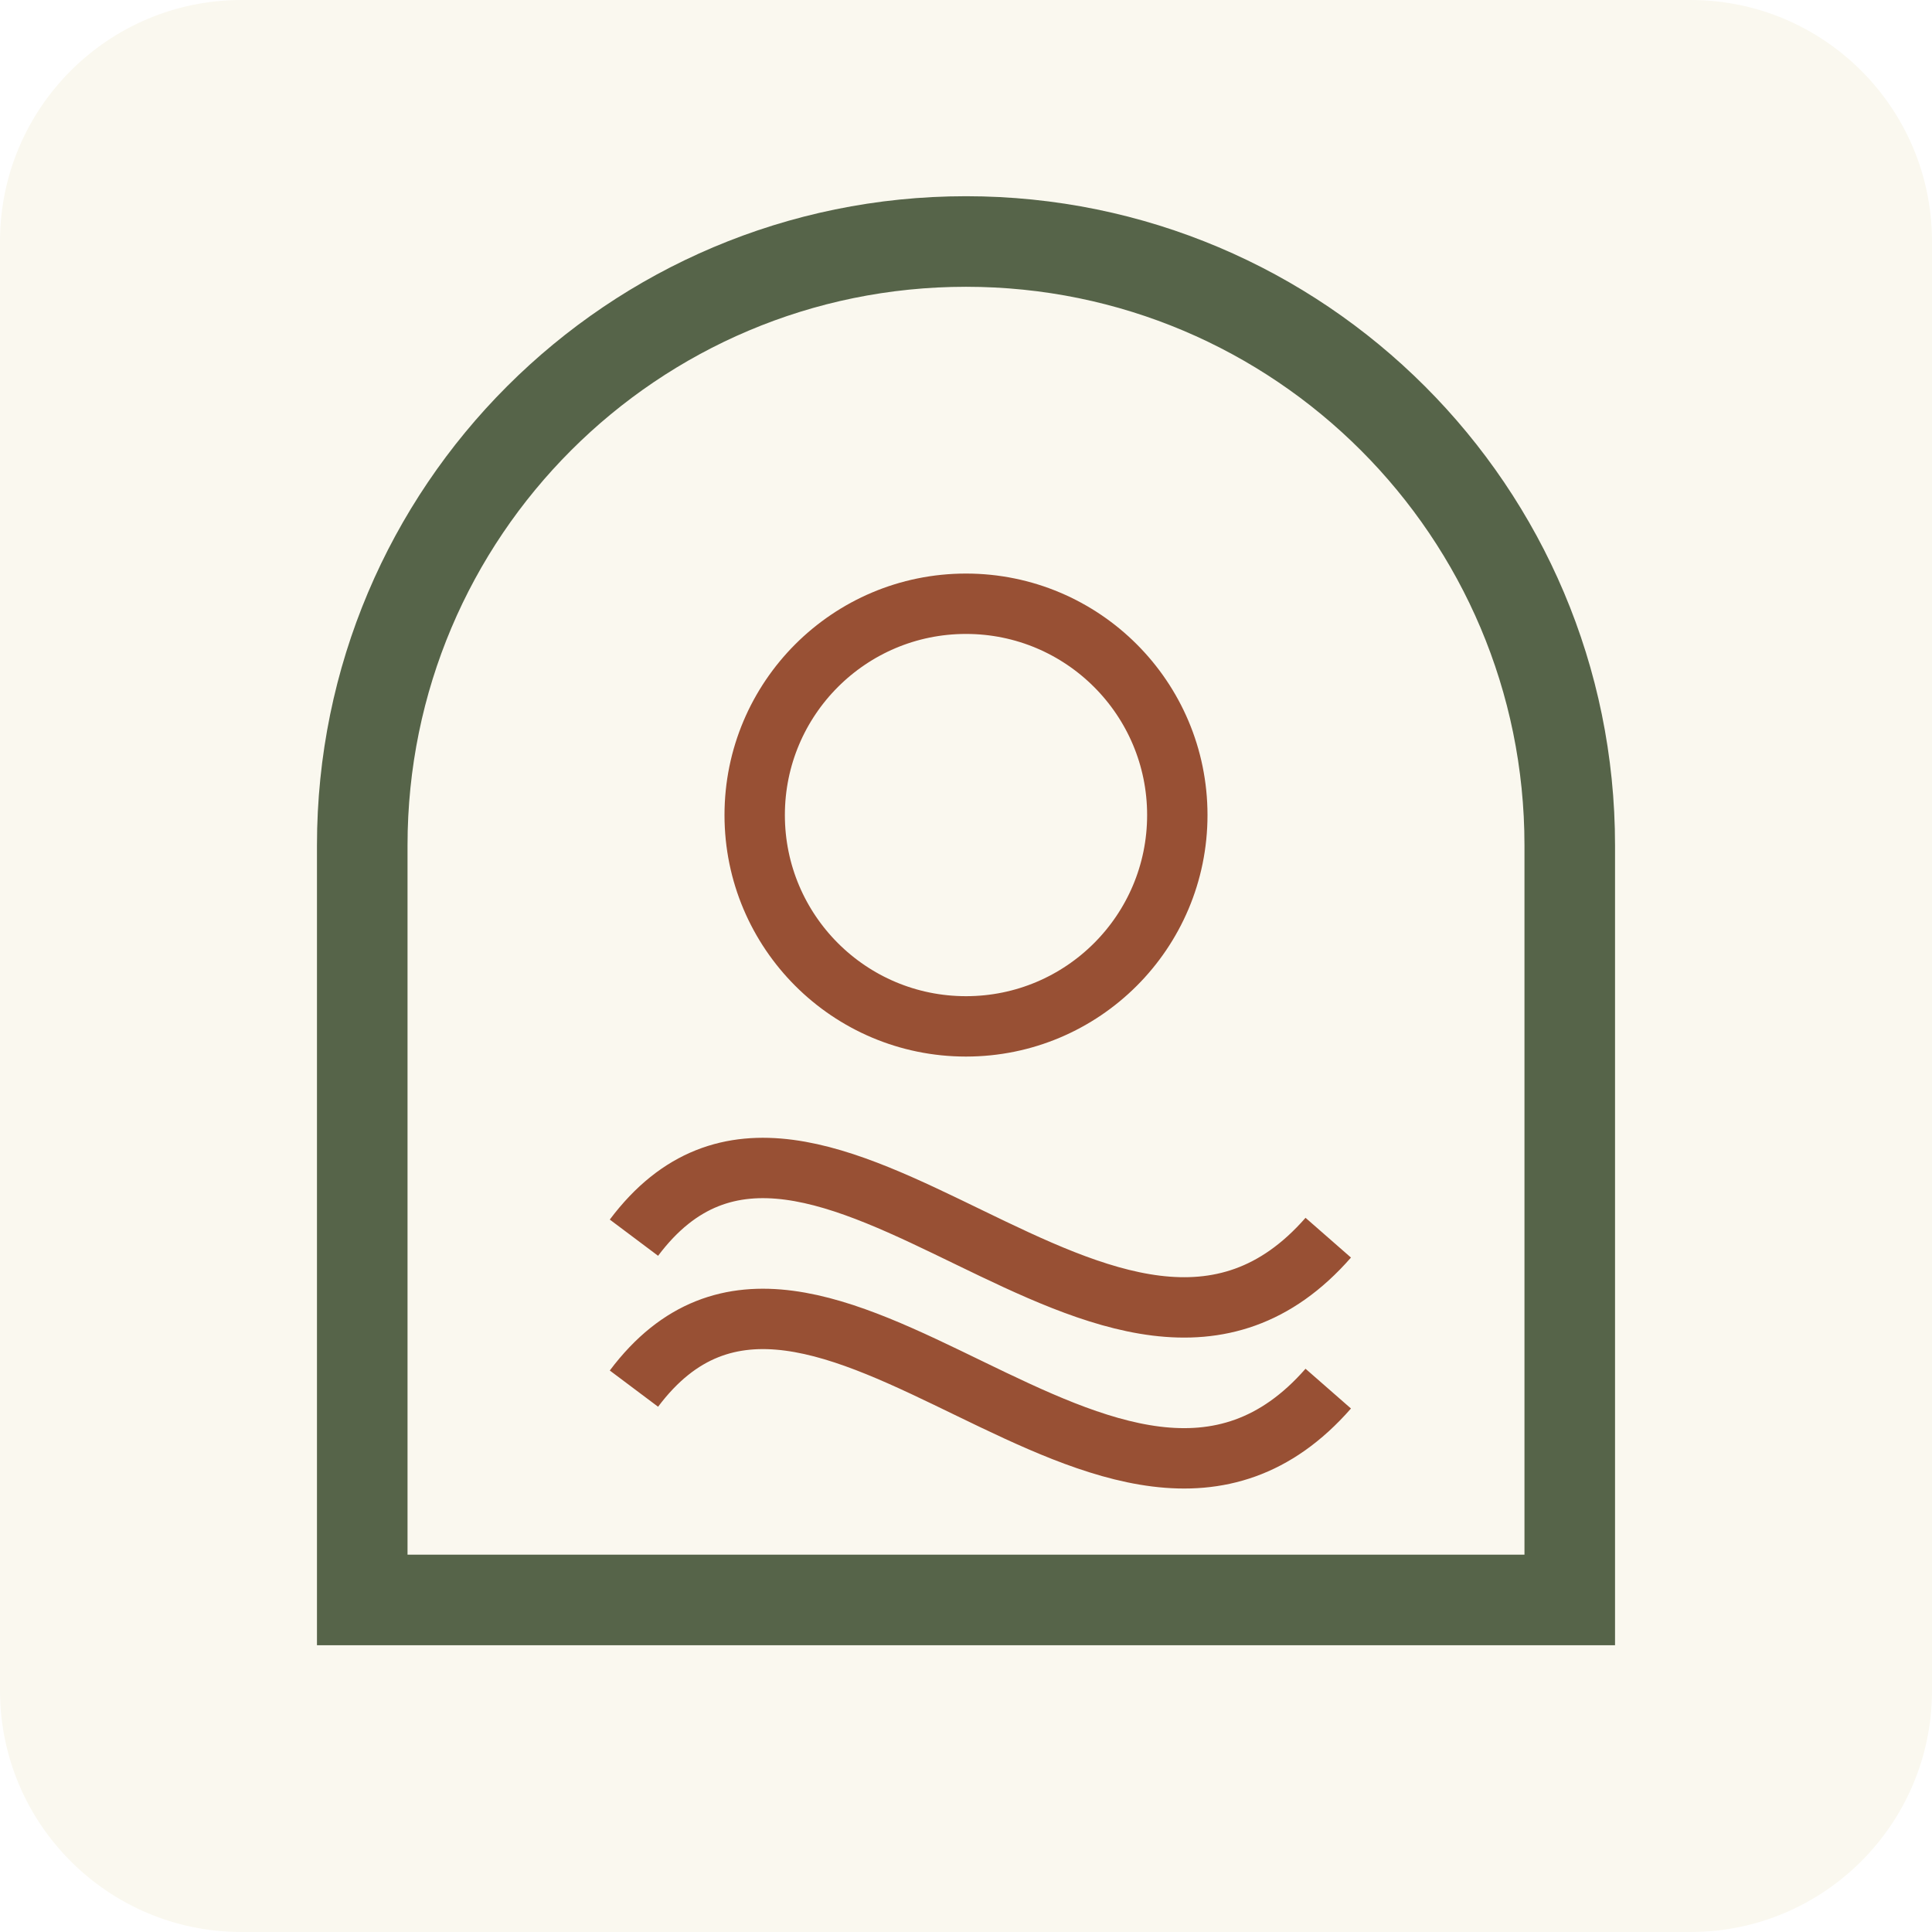
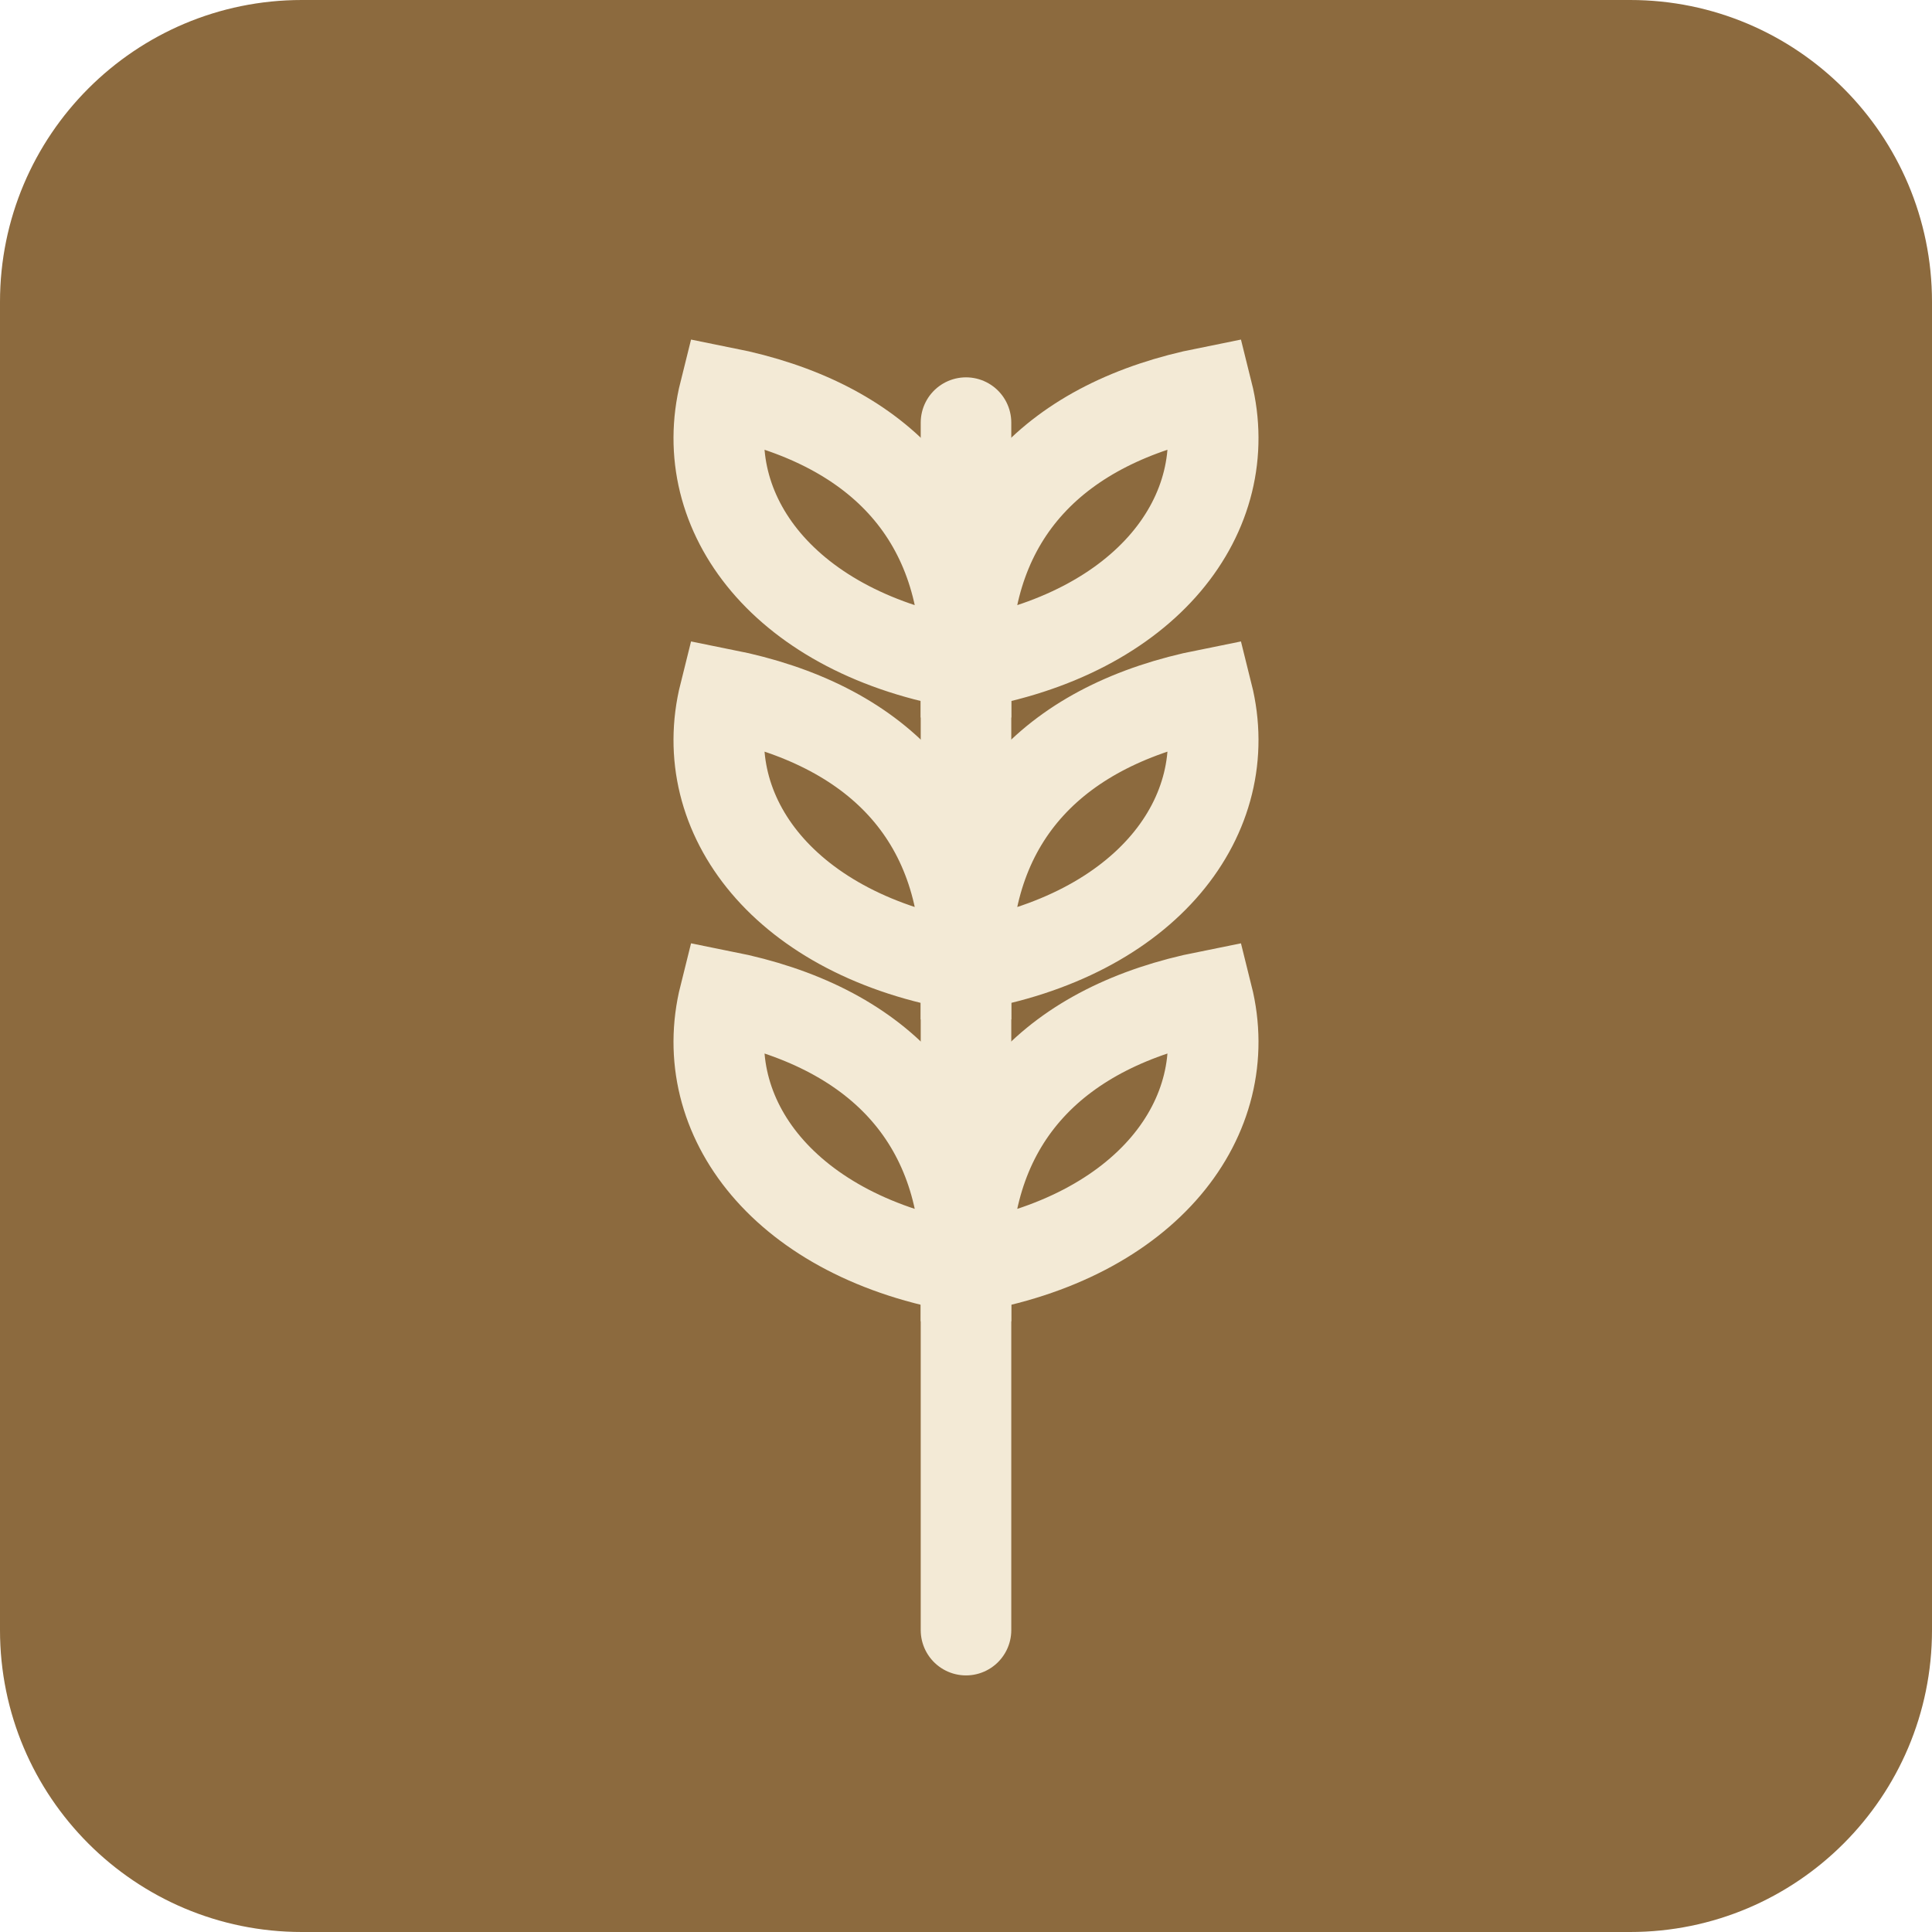
<svg xmlns="http://www.w3.org/2000/svg" viewBox="0 0 64 64">
-   <rect width="64" height="64" rx="8" fill="#faf8ef" />
-   <path d="M12 53V28a20 20 0 0 1 40 0v25H12Z" fill="none" stroke="#566449" stroke-width="3" />
-   <path d="M21 41c6-8 16 8 23 0M21 46c6-8 16 8 23 0" fill="none" stroke="#985034" stroke-width="2" />
-   <circle cx="32" cy="27" r="7" fill="none" stroke="#985034" stroke-width="2" />
+   <rect width="64" height="64" rx="10" fill="#8c6a3e" />
+   <g fill="none" stroke="#f3ead6" stroke-width="3" stroke-linecap="round">
+     <path d="M32 54V14" />
+     <path d="M32 22c-6-1-9-5-8-9 5 1 8 4 8 9zM32 22c6-1 9-5 8-9-5 1-8 4-8 9zM32 32c-6-1-9-5-8-9 5 1 8 4 8 9zM32 32c6-1 9-5 8-9-5 1-8 4-8 9zM32 42c-6-1-9-5-8-9 5 1 8 4 8 9zM32 42c6-1 9-5 8-9-5 1-8 4-8 9z" />
+   </g>
</svg>
